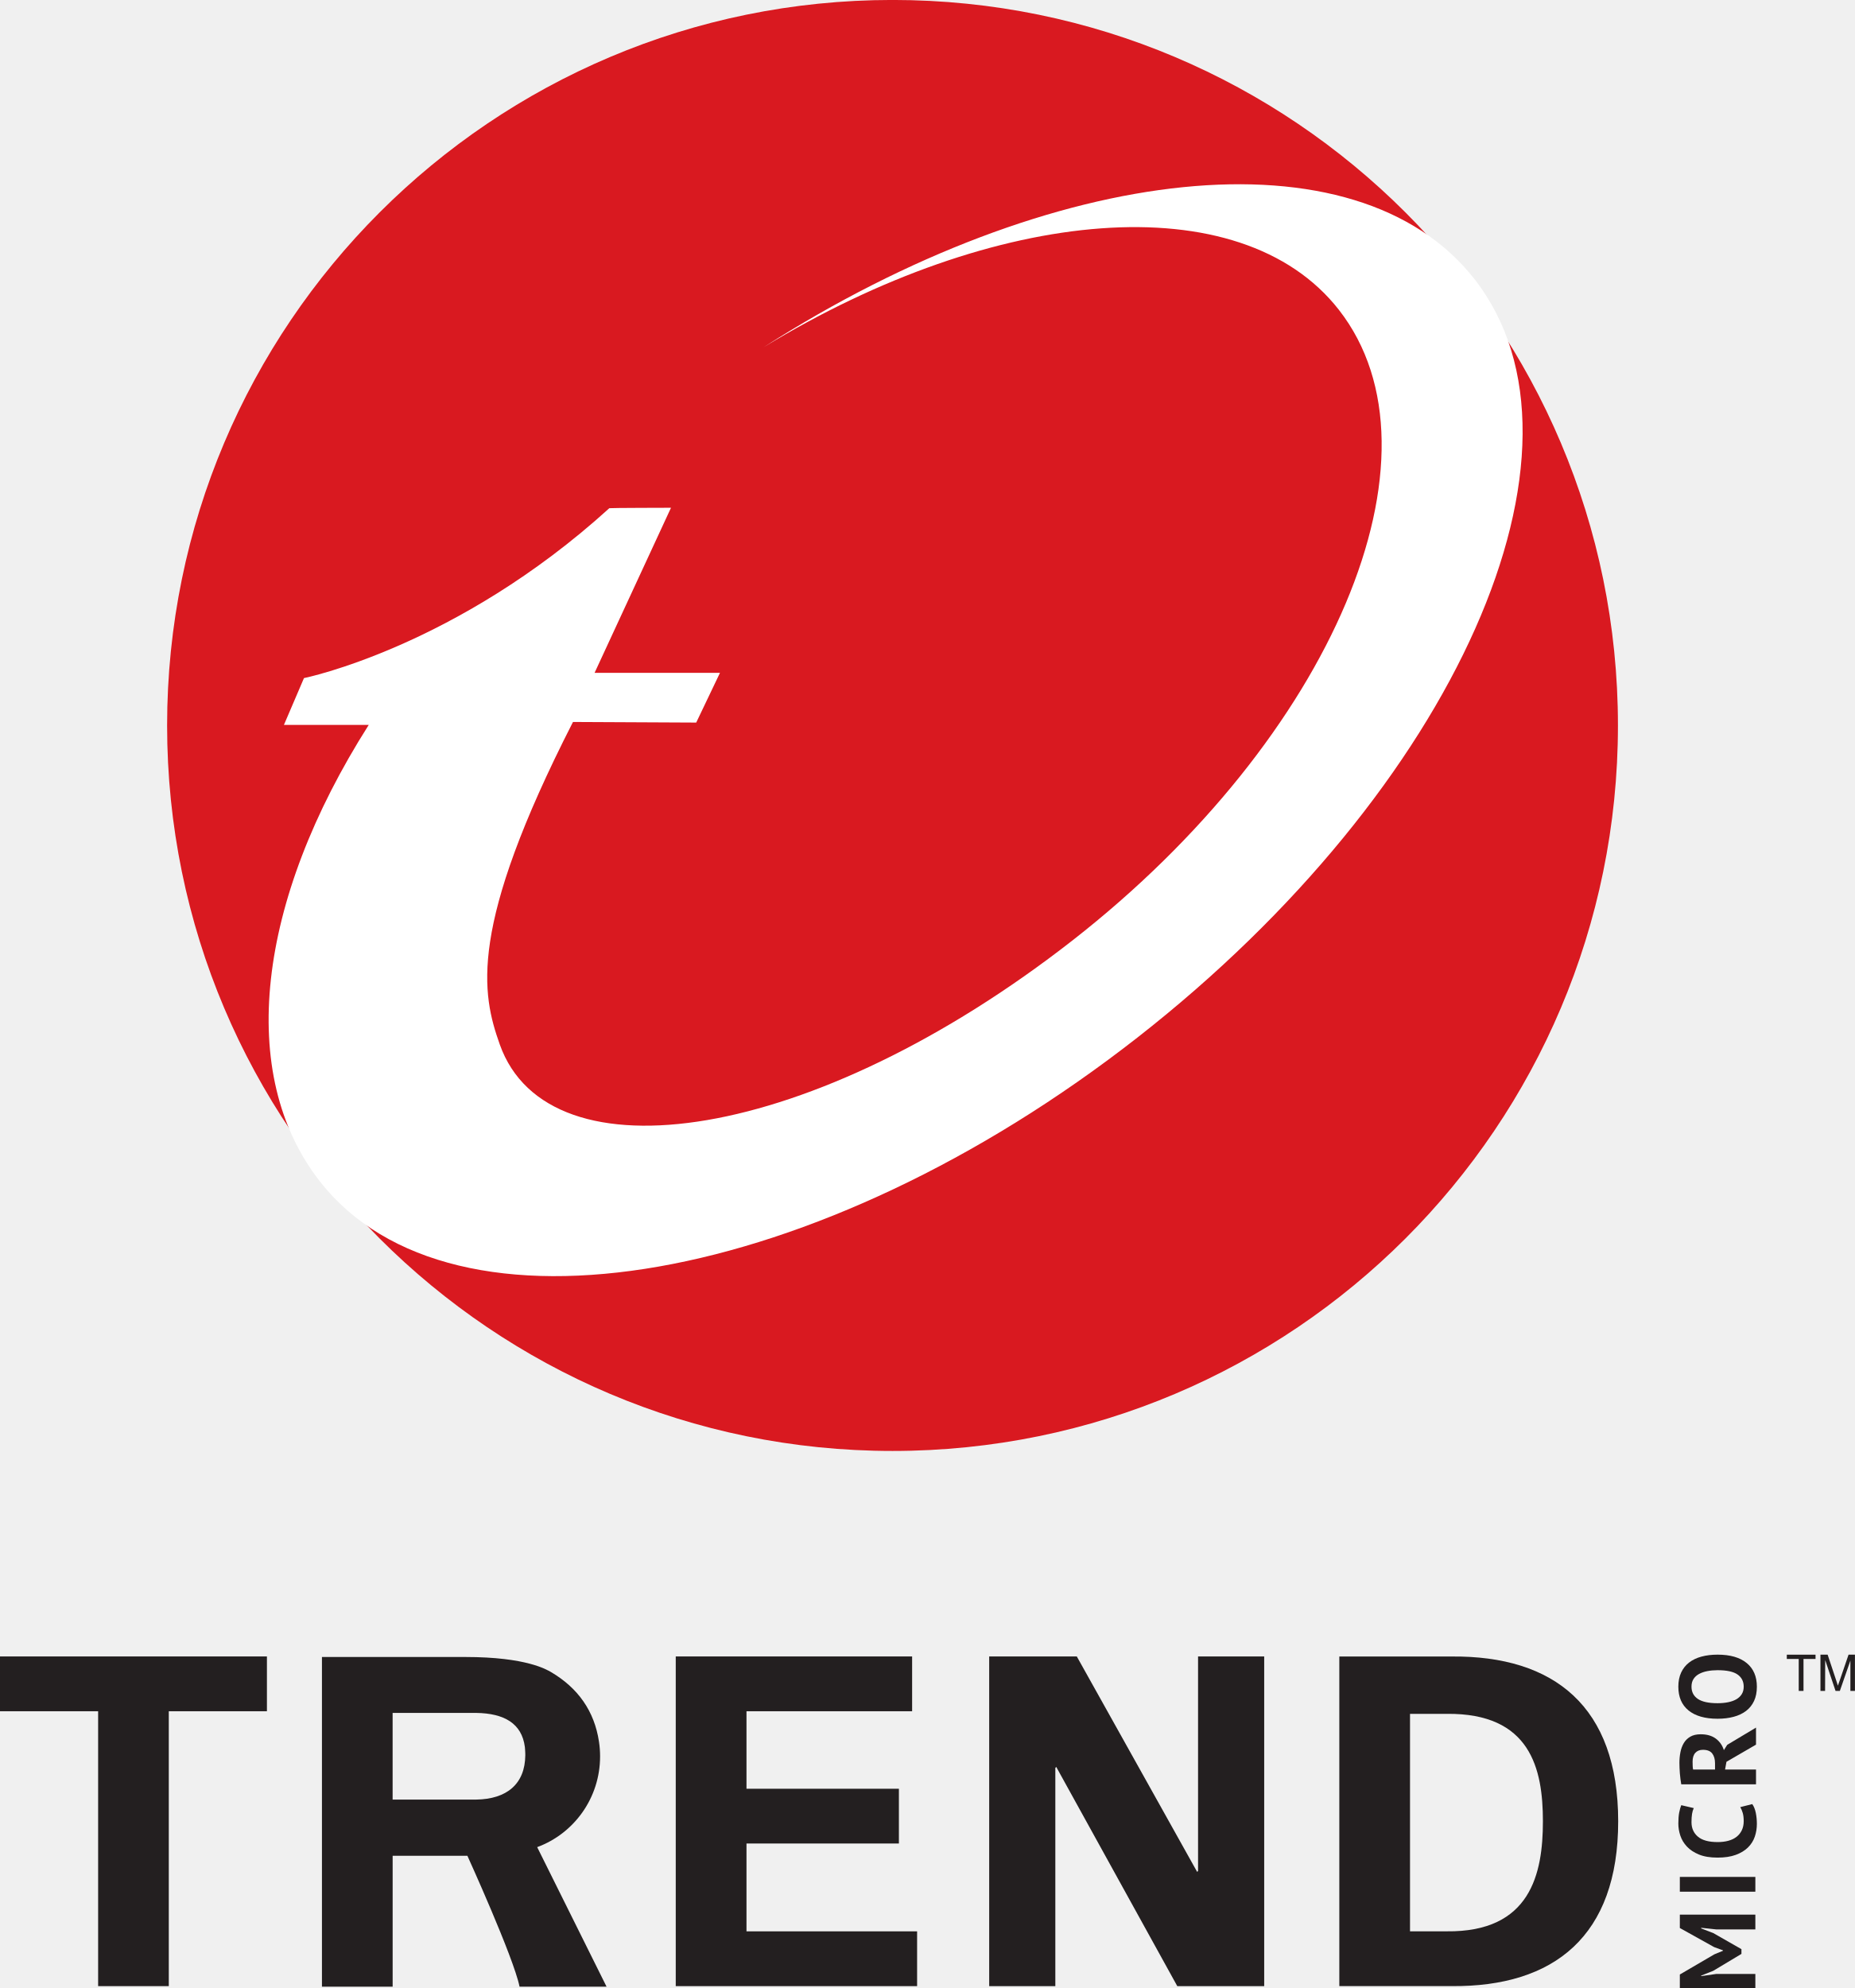
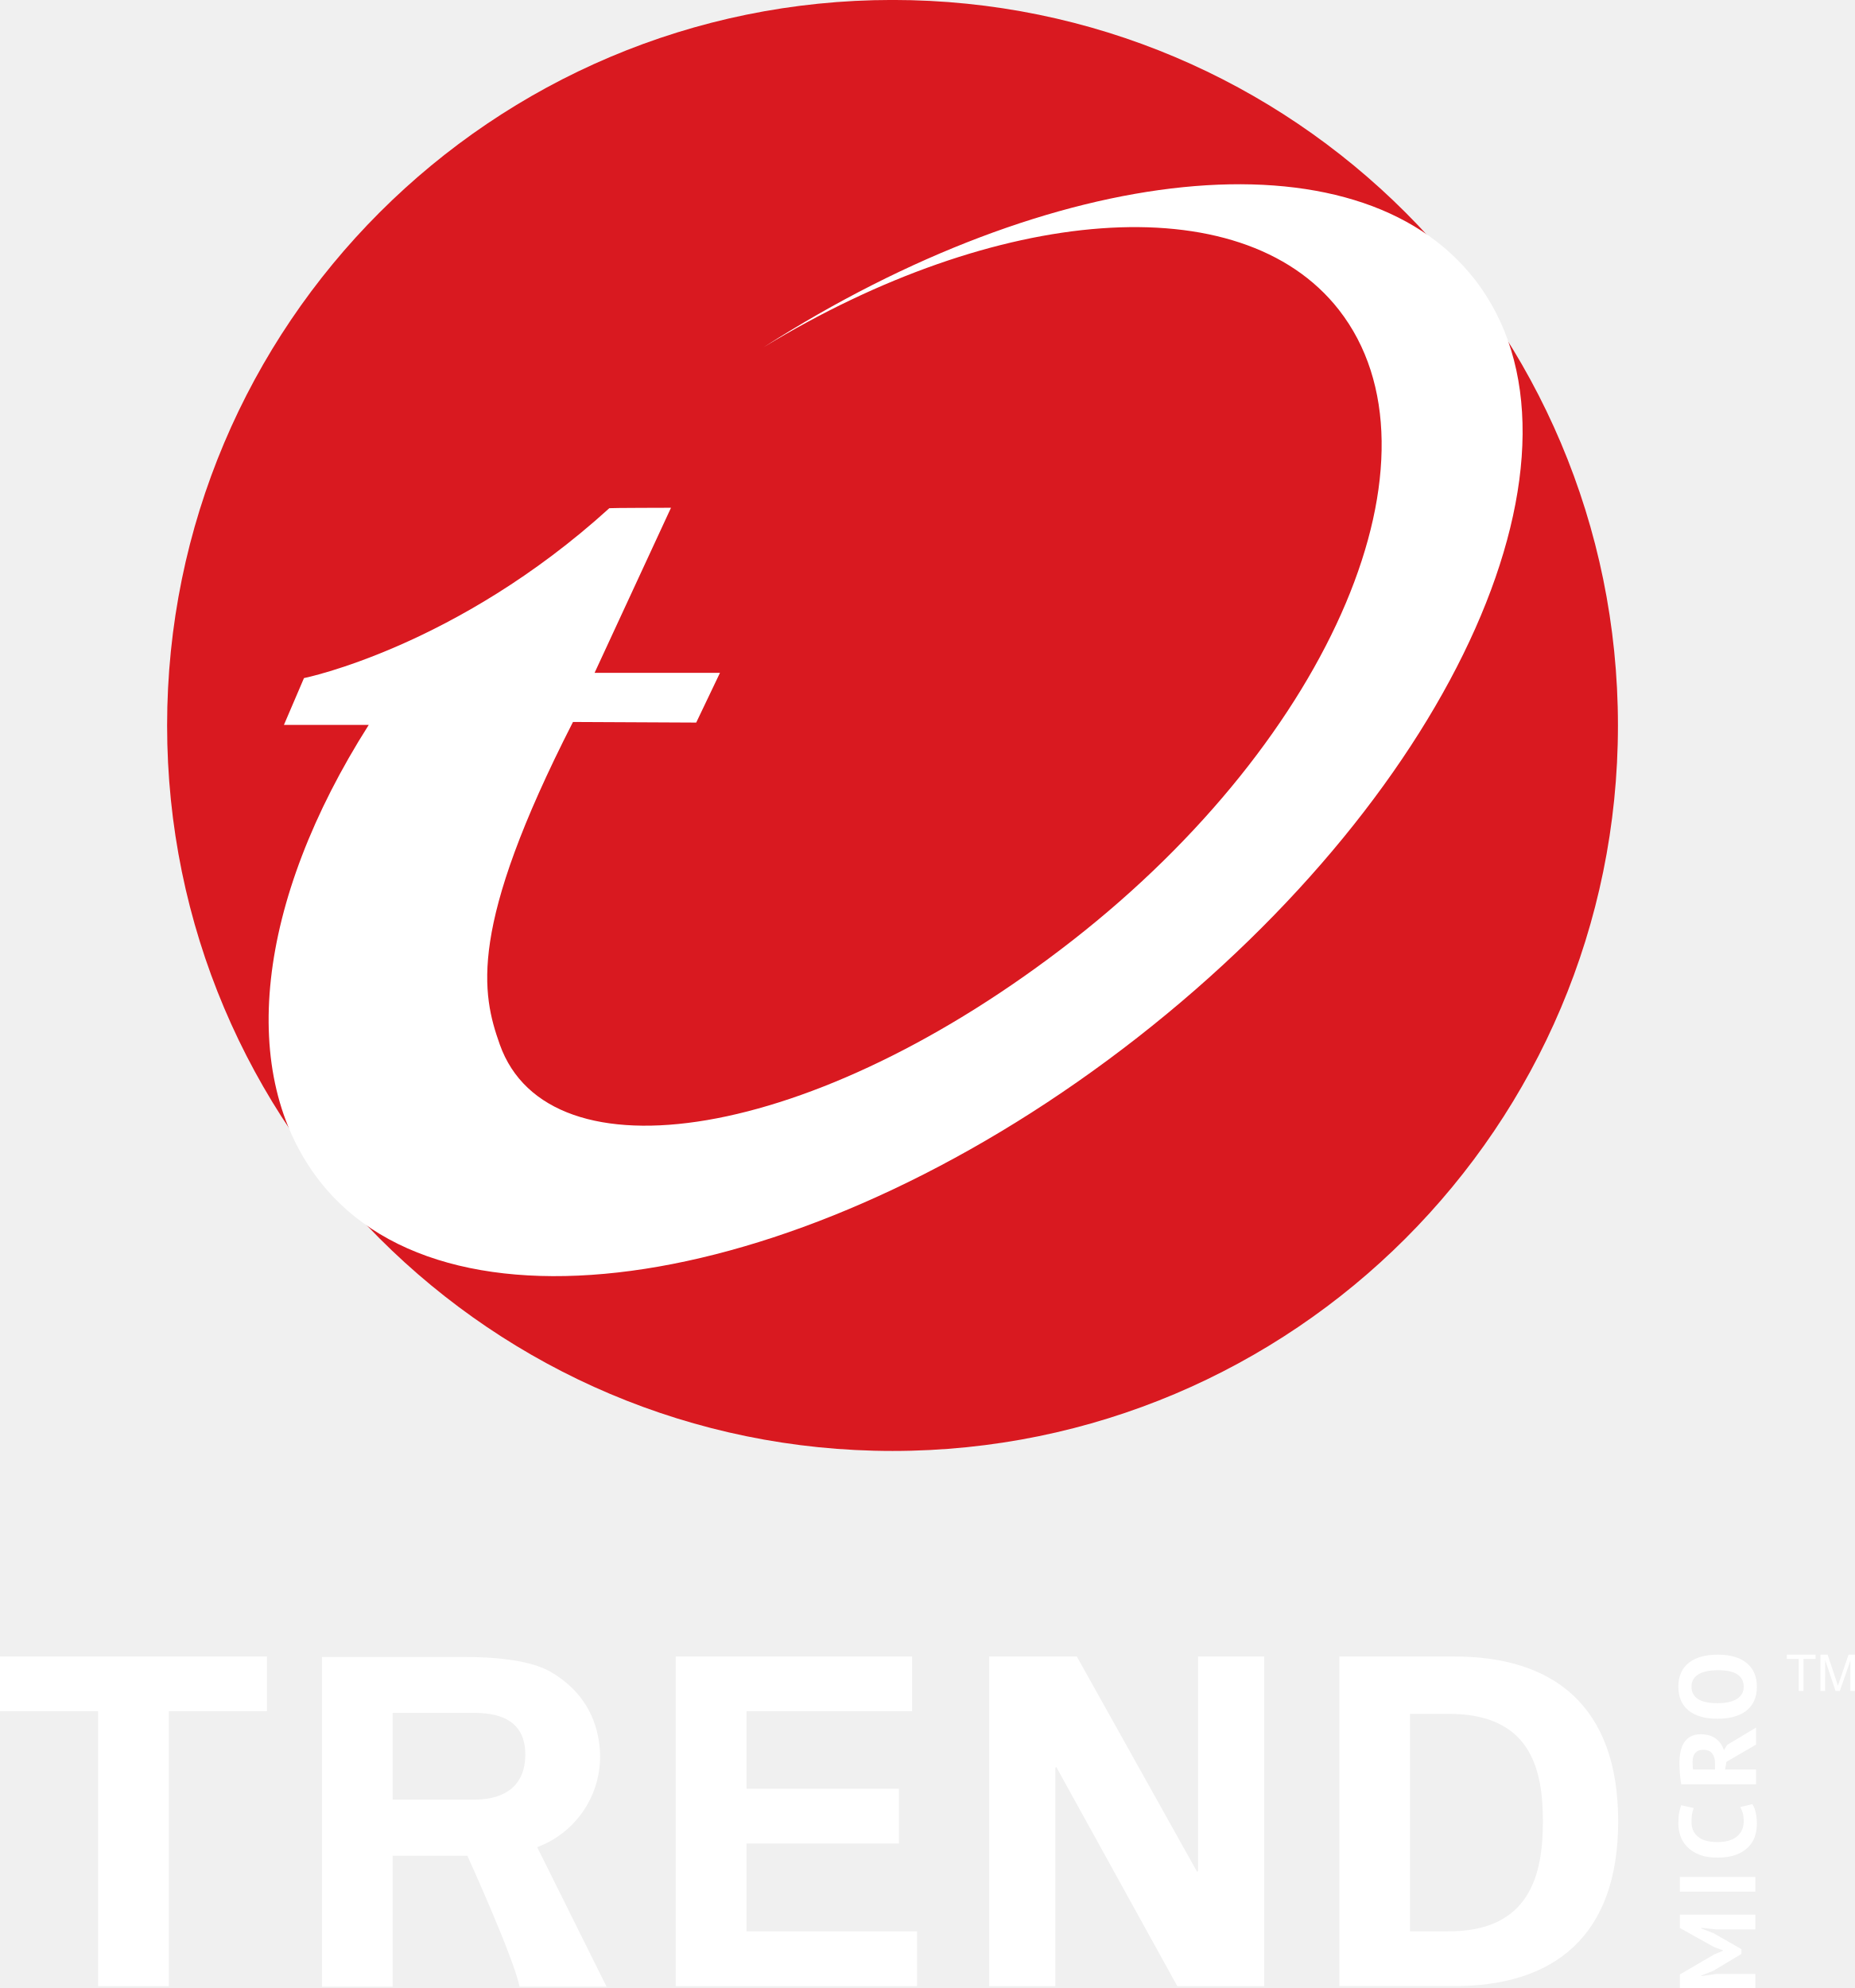
<svg xmlns="http://www.w3.org/2000/svg" version="1.1" id="svg2" width="240" height="257.187" viewBox="0 0 240 257.187">
  <defs id="defs6" />
  <g id="g8" transform="matrix(1.333333,0,0,-1.333333,0,257.1867)">
    <g id="g10" transform="scale(0.1)">
-       <path d="m 1665.36,56.852 -14.55,1.57 v -0.633 l 11.72,-4.5 27.33,-15.598 v -4.602 l -27.43,-16.441 -11.62,-4.609 v -0.52 l 14.44,2.09 h 38.11 V 0 h -73.28 v 13.09 l 33.5,19.582 8.38,3.449 v 0.418 l -8.59,3.141 -33.29,18.531 v 12.98 h 73.28 V 56.852 h -38" style="fill:#231f20;fill-opacity:1;fill-rule:nonzero;stroke:none" id="path12" />
-       <path d="m 1630.08,93.441 v 14.34 h 73.28 V 93.441 h -73.28" style="fill:#231f20;fill-opacity:1;fill-rule:nonzero;stroke:none" id="path14" />
-       <path d="m 1700.36,178.43 c 1.59,-2.231 2.74,-5.078 3.43,-8.532 0.69,-3.449 1.04,-7 1.04,-10.628 0,-4.391 -0.68,-8.559 -2.04,-12.508 -1.36,-3.942 -3.56,-7.41 -6.6,-10.41 -3.04,-3 -6.98,-5.391 -11.83,-7.172 -4.85,-1.782 -10.73,-2.668 -17.64,-2.668 -7.19,0 -13.2,0.988 -18.06,2.976 -4.85,1.992 -8.75,4.571 -11.72,7.75 -2.96,3.172 -5.09,6.711 -6.39,10.621 -1.29,3.911 -1.93,7.821 -1.93,11.731 0,4.191 0.28,7.73 0.83,10.621 0.56,2.898 1.23,5.289 2,7.168 l 12.14,-2.82 c -0.77,-1.61 -1.33,-3.508 -1.68,-5.707 -0.35,-2.204 -0.52,-4.864 -0.52,-8.012 0,-5.789 2.06,-10.449 6.19,-13.969 4.12,-3.531 10.52,-5.289 19.2,-5.289 3.77,0 7.22,0.418 10.33,1.258 3.11,0.84 5.77,2.109 7.97,3.82 2.2,1.711 3.92,3.84 5.14,6.391 1.22,2.539 1.84,5.488 1.84,8.84 0,3.14 -0.32,5.789 -0.95,7.961 -0.62,2.16 -1.43,4.039 -2.4,5.648 l 11.65,2.93" style="fill:#231f20;fill-opacity:1;fill-rule:nonzero;stroke:none" id="path16" />
-       <path d="m 1642.45,219.59 c 0,-1.461 0.03,-2.91 0.1,-4.34 0.07,-1.441 0.21,-2.531 0.42,-3.301 h 21.25 v 6.071 c 0,3.98 -0.9,7.152 -2.72,9.531 -1.81,2.371 -4.81,3.558 -9,3.558 -3.14,0 -5.6,-0.98 -7.38,-2.929 -1.78,-1.961 -2.67,-4.821 -2.67,-8.59 z m -11,-21.981 c -0.27,1.602 -0.53,3.332 -0.78,5.18 -0.24,1.852 -0.44,3.691 -0.58,5.551 -0.13,1.84 -0.24,3.64 -0.31,5.39 -0.07,1.739 -0.11,3.348 -0.11,4.809 0,3.422 0.32,6.793 0.95,10.102 0.63,3.32 1.71,6.289 3.24,8.898 1.54,2.621 3.65,4.723 6.34,6.289 2.68,1.563 6.05,2.352 10.1,2.352 6,0 10.89,-1.399 14.66,-4.192 3.76,-2.789 6.38,-6.519 7.85,-11.199 l 3.24,5.133 27.95,16.75 v -16.543 l -28.68,-16.649 -1.36,-7.531 H 1704 v -14.34 h -72.55" style="fill:#231f20;fill-opacity:1;fill-rule:nonzero;stroke:none" id="path18" />
-       <path d="m 1666.72,276.328 c 3.7,0 7.1,0.313 10.21,0.942 3.1,0.628 5.78,1.589 8.01,2.878 2.23,1.293 3.98,2.954 5.23,4.973 1.26,2.02 1.89,4.43 1.89,7.231 0,5.089 -1.99,9.027 -5.97,11.82 -3.98,2.789 -10.43,4.187 -19.37,4.187 -3.56,0 -6.87,-0.3 -9.94,-0.89 -3.07,-0.59 -5.76,-1.52 -8.06,-2.77 -2.31,-1.258 -4.1,-2.898 -5.39,-4.918 -1.3,-2.031 -1.94,-4.5 -1.94,-7.429 0,-5.102 2.04,-9.043 6.12,-11.84 4.08,-2.793 10.49,-4.184 19.21,-4.184 z m 0,-15.078 c -12.21,0 -21.61,2.691 -28.21,8.059 -6.6,5.382 -9.89,13.05 -9.89,23.043 0,5.226 0.9,9.796 2.72,13.707 1.82,3.902 4.39,7.152 7.74,9.742 3.35,2.578 7.37,4.5 12.04,5.75 4.68,1.258 9.88,1.89 15.6,1.89 12.22,0 21.62,-2.711 28.21,-8.121 6.6,-5.398 9.9,-13.07 9.9,-22.968 0,-5.313 -0.91,-9.922 -2.72,-13.821 -1.82,-3.91 -4.4,-7.14 -7.75,-9.691 -3.35,-2.551 -7.37,-4.449 -12.04,-5.699 -4.67,-1.262 -9.88,-1.891 -15.6,-1.891" style="fill:#231f20;fill-opacity:1;fill-rule:nonzero;stroke:none" id="path20" />
-       <path d="m 0,321.691 h 259.02 v -53.16 H 163.793 V 1.809 H 95.223 V 268.531 H 0 v 53.16" style="fill:#231f20;fill-opacity:1;fill-rule:nonzero;stroke:none" id="path22" />
-       <path d="m 655.73,321.691 h 229.375 v -53.16 H 724.375 V 193.328 H 872.277 V 140.199 H 724.375 V 54.969 H 889.938 V 1.809 H 655.73 V 321.691" style="fill:#231f20;fill-opacity:1;fill-rule:nonzero;stroke:none" id="path24" />
-       <path d="M 1142.41,1.809 1024.95,214.52 l -0.88,-0.961 V 1.809 H 959.887 V 321.691 h 85.013 l 116.79,-209.031 0.88,0.891 v 208.14 h 64.18 V 1.809 h -84.34" style="fill:#231f20;fill-opacity:1;fill-rule:nonzero;stroke:none" id="path26" />
-       <path d="m 1403.79,55 h -35.54 v 211 h 35.54 c 81.43,0.91 93.42,-53.301 93.42,-104.25 0,-50.969 -11.99,-107.731 -93.42,-106.75 z m 4.72,266.629 H 1299.65 V 1.84 h 108.86 c 99.75,-0.91 161.74,48.73 161.74,159.91 0,111.191 -61.99,160.828 -161.74,159.879" style="fill:#231f20;fill-opacity:1;fill-rule:nonzero;stroke:none" id="path28" />
-       <path d="m 1761.76,319.262 h -11.68 V 288.25 h -4.63 v 31.012 h -11.57 v 4.148 h 27.88 v -4.148" style="fill:#231f20;fill-opacity:1;fill-rule:nonzero;stroke:none" id="path30" />
-       <path d="m 1800,288.25 h -4.42 v 29.43 l -10.23,-29.43 h -4.18 l -10.04,29.93 -0.11,-29.93 h -4.49 v 35.191 h 6.96 l 8.29,-24.902 c 0.07,-0.09 0.36,-1.027 0.94,-2.918 0.39,-1.101 0.63,-1.859 0.7,-2.293 l 2,5.641 8.38,24.472 h 6.2 V 288.25" style="fill:#231f20;fill-opacity:1;fill-rule:nonzero;stroke:none" id="path32" />
-       <path d="m 380.992,266.91 h 81.063 c 27.187,-0.39 44.277,-10.191 47.25,-32.98 0,-0.141 0.023,-0.27 0.047,-0.391 0.089,-0.789 0.136,-1.559 0.179,-2.328 0.071,-0.801 0.09,-1.59 0.137,-2.359 0.023,-0.461 0.047,-0.961 0.047,-1.411 0.023,-0.57 0.047,-1.14 0.023,-1.703 C 509.465,197.98 491.809,183.23 462.055,182.82 H 380.992 Z M 521.266,136.68 c 35.609,13.082 61.047,47.57 61.047,88.082 0,4.84 -0.364,9.558 -1.067,14.187 -4.43,29.602 -20.285,52.242 -46.894,67.789 -3.743,1.992 -23.239,14.422 -82.692,14.422 h -0.066 c -1.156,-0.019 -2.293,0.051 -3.426,0.012 H 312.41 V 1.309 h 68.606 V 128.289 h 72.531 c 0,0 44.844,-98.539 50.605,-126.98 h 84.426 L 521.266,136.68" style="fill:#231f20;fill-opacity:1;fill-rule:nonzero;stroke:none" id="path34" />
+       <path d="m 1665.36,56.852 -14.55,1.57 v -0.633 l 11.72,-4.5 27.33,-15.598 v -4.602 l -27.43,-16.441 -11.62,-4.609 v -0.52 l 14.44,2.09 h 38.11 V 0 h -73.28 v 13.09 l 33.5,19.582 8.38,3.449 v 0.418 l -8.59,3.141 -33.29,18.531 v 12.98 h 73.28 V 56.852 h -38" style="fill:#ffffff;fill-opacity:1;fill-rule:nonzero;stroke:none" id="path12" />
+       <path d="m 1630.08,93.441 v 14.34 h 73.28 V 93.441 h -73.28" style="fill:#ffffff;fill-opacity:1;fill-rule:nonzero;stroke:none" id="path14" />
+       <path d="m 1700.36,178.43 c 1.59,-2.231 2.74,-5.078 3.43,-8.532 0.69,-3.449 1.04,-7 1.04,-10.628 0,-4.391 -0.68,-8.559 -2.04,-12.508 -1.36,-3.942 -3.56,-7.41 -6.6,-10.41 -3.04,-3 -6.98,-5.391 -11.83,-7.172 -4.85,-1.782 -10.73,-2.668 -17.64,-2.668 -7.19,0 -13.2,0.988 -18.06,2.976 -4.85,1.992 -8.75,4.571 -11.72,7.75 -2.96,3.172 -5.09,6.711 -6.39,10.621 -1.29,3.911 -1.93,7.821 -1.93,11.731 0,4.191 0.28,7.73 0.83,10.621 0.56,2.898 1.23,5.289 2,7.168 l 12.14,-2.82 c -0.77,-1.61 -1.33,-3.508 -1.68,-5.707 -0.35,-2.204 -0.52,-4.864 -0.52,-8.012 0,-5.789 2.06,-10.449 6.19,-13.969 4.12,-3.531 10.52,-5.289 19.2,-5.289 3.77,0 7.22,0.418 10.33,1.258 3.11,0.84 5.77,2.109 7.97,3.82 2.2,1.711 3.92,3.84 5.14,6.391 1.22,2.539 1.84,5.488 1.84,8.84 0,3.14 -0.32,5.789 -0.95,7.961 -0.62,2.16 -1.43,4.039 -2.4,5.648 l 11.65,2.93" style="fill:#ffffff;fill-opacity:1;fill-rule:nonzero;stroke:none" id="path16" />
+       <path d="m 1642.45,219.59 c 0,-1.461 0.03,-2.91 0.1,-4.34 0.07,-1.441 0.21,-2.531 0.42,-3.301 h 21.25 v 6.071 c 0,3.98 -0.9,7.152 -2.72,9.531 -1.81,2.371 -4.81,3.558 -9,3.558 -3.14,0 -5.6,-0.98 -7.38,-2.929 -1.78,-1.961 -2.67,-4.821 -2.67,-8.59 z m -11,-21.981 c -0.27,1.602 -0.53,3.332 -0.78,5.18 -0.24,1.852 -0.44,3.691 -0.58,5.551 -0.13,1.84 -0.24,3.64 -0.31,5.39 -0.07,1.739 -0.11,3.348 -0.11,4.809 0,3.422 0.32,6.793 0.95,10.102 0.63,3.32 1.71,6.289 3.24,8.898 1.54,2.621 3.65,4.723 6.34,6.289 2.68,1.563 6.05,2.352 10.1,2.352 6,0 10.89,-1.399 14.66,-4.192 3.76,-2.789 6.38,-6.519 7.85,-11.199 l 3.24,5.133 27.95,16.75 v -16.543 l -28.68,-16.649 -1.36,-7.531 H 1704 v -14.34 h -72.55" style="fill:#ffffff;fill-opacity:1;fill-rule:nonzero;stroke:none" id="path18" />
+       <path d="m 1666.72,276.328 c 3.7,0 7.1,0.313 10.21,0.942 3.1,0.628 5.78,1.589 8.01,2.878 2.23,1.293 3.98,2.954 5.23,4.973 1.26,2.02 1.89,4.43 1.89,7.231 0,5.089 -1.99,9.027 -5.97,11.82 -3.98,2.789 -10.43,4.187 -19.37,4.187 -3.56,0 -6.87,-0.3 -9.94,-0.89 -3.07,-0.59 -5.76,-1.52 -8.06,-2.77 -2.31,-1.258 -4.1,-2.898 -5.39,-4.918 -1.3,-2.031 -1.94,-4.5 -1.94,-7.429 0,-5.102 2.04,-9.043 6.12,-11.84 4.08,-2.793 10.49,-4.184 19.21,-4.184 z m 0,-15.078 c -12.21,0 -21.61,2.691 -28.21,8.059 -6.6,5.382 -9.89,13.05 -9.89,23.043 0,5.226 0.9,9.796 2.72,13.707 1.82,3.902 4.39,7.152 7.74,9.742 3.35,2.578 7.37,4.5 12.04,5.75 4.68,1.258 9.88,1.89 15.6,1.89 12.22,0 21.62,-2.711 28.21,-8.121 6.6,-5.398 9.9,-13.07 9.9,-22.968 0,-5.313 -0.91,-9.922 -2.72,-13.821 -1.82,-3.91 -4.4,-7.14 -7.75,-9.691 -3.35,-2.551 -7.37,-4.449 -12.04,-5.699 -4.67,-1.262 -9.88,-1.891 -15.6,-1.891" style="fill:#ffffff;fill-opacity:1;fill-rule:nonzero;stroke:none" id="path20" />
+       <path d="m 0,321.691 h 259.02 v -53.16 H 163.793 V 1.809 H 95.223 V 268.531 H 0 v 53.16" style="fill:#ffffff;fill-opacity:1;fill-rule:nonzero;stroke:none" id="path22" />
+       <path d="m 655.73,321.691 h 229.375 v -53.16 H 724.375 V 193.328 H 872.277 V 140.199 H 724.375 V 54.969 H 889.938 V 1.809 H 655.73 V 321.691" style="fill:#ffffff;fill-opacity:1;fill-rule:nonzero;stroke:none" id="path24" />
+       <path d="M 1142.41,1.809 1024.95,214.52 l -0.88,-0.961 V 1.809 H 959.887 V 321.691 h 85.013 l 116.79,-209.031 0.88,0.891 v 208.14 h 64.18 V 1.809 h -84.34" style="fill:#ffffff;fill-opacity:1;fill-rule:nonzero;stroke:none" id="path26" />
+       <path d="m 1403.79,55 h -35.54 v 211 h 35.54 c 81.43,0.91 93.42,-53.301 93.42,-104.25 0,-50.969 -11.99,-107.731 -93.42,-106.75 z m 4.72,266.629 H 1299.65 V 1.84 h 108.86 c 99.75,-0.91 161.74,48.73 161.74,159.91 0,111.191 -61.99,160.828 -161.74,159.879" style="fill:#ffffff;fill-opacity:1;fill-rule:nonzero;stroke:none" id="path28" />
+       <path d="m 1761.76,319.262 h -11.68 V 288.25 h -4.63 v 31.012 h -11.57 v 4.148 h 27.88 v -4.148" style="fill:#ffffff;fill-opacity:1;fill-rule:nonzero;stroke:none" id="path30" />
+       <path d="m 1800,288.25 h -4.42 v 29.43 l -10.23,-29.43 h -4.18 l -10.04,29.93 -0.11,-29.93 h -4.49 v 35.191 h 6.96 l 8.29,-24.902 c 0.07,-0.09 0.36,-1.027 0.94,-2.918 0.39,-1.101 0.63,-1.859 0.7,-2.293 l 2,5.641 8.38,24.472 h 6.2 V 288.25" style="fill:#ffffff;fill-opacity:1;fill-rule:nonzero;stroke:none" id="path32" />
+       <path d="m 380.992,266.91 h 81.063 c 27.187,-0.39 44.277,-10.191 47.25,-32.98 0,-0.141 0.023,-0.27 0.047,-0.391 0.089,-0.789 0.136,-1.559 0.179,-2.328 0.071,-0.801 0.09,-1.59 0.137,-2.359 0.023,-0.461 0.047,-0.961 0.047,-1.411 0.023,-0.57 0.047,-1.14 0.023,-1.703 C 509.465,197.98 491.809,183.23 462.055,182.82 H 380.992 Z M 521.266,136.68 c 35.609,13.082 61.047,47.57 61.047,88.082 0,4.84 -0.364,9.558 -1.067,14.187 -4.43,29.602 -20.285,52.242 -46.894,67.789 -3.743,1.992 -23.239,14.422 -82.692,14.422 h -0.066 c -1.156,-0.019 -2.293,0.051 -3.426,0.012 H 312.41 V 1.309 h 68.606 V 128.289 h 72.531 c 0,0 44.844,-98.539 50.605,-126.98 h 84.426 L 521.266,136.68" style="fill:#ffffff;fill-opacity:1;fill-rule:nonzero;stroke:none" id="path34" />
      <path d="m 1570.02,1225.01 c 0,-388.772 -315.16,-703.932 -703.93,-703.932 -388.77,0 -703.93,315.16 -703.93,703.932 0,388.77 315.16,703.93 703.93,703.93 388.77,0 703.93,-315.16 703.93,-703.93" style="fill:#d91920;fill-opacity:1;fill-rule:nonzero;stroke:none" id="path36" />
      <path d="M 556.004,1228.39 C 453.887,1028.41 467.395,964.906 485.012,915.379 c 47.41,-133.258 303.613,-95.891 556.038,101.311 252.42,197.22 368,471.02 258.17,611.6 -95.56,122.28 -333.529,100.58 -558.064,-36.21 280.264,179.35 575.094,212.58 689.634,66.02 128.75,-164.72 -17.71,-494.24 -327.13,-735.959 C 794.246,680.391 439.059,617.98 310.324,782.711 229.352,886.32 248.969,1054.38 357.805,1225.52 h -82.301 l 19.465,45.44 c 0,0 147.57,29.75 296.312,164.85 0.328,0.3 59.836,0.42 59.836,0.42 l -74.144,-160.15 h 121.683 l -23.062,-48.27 -119.59,0.58" style="fill:#ffffff;fill-opacity:1;fill-rule:nonzero;stroke:none" id="path38" />
    </g>
  </g>
</svg>
